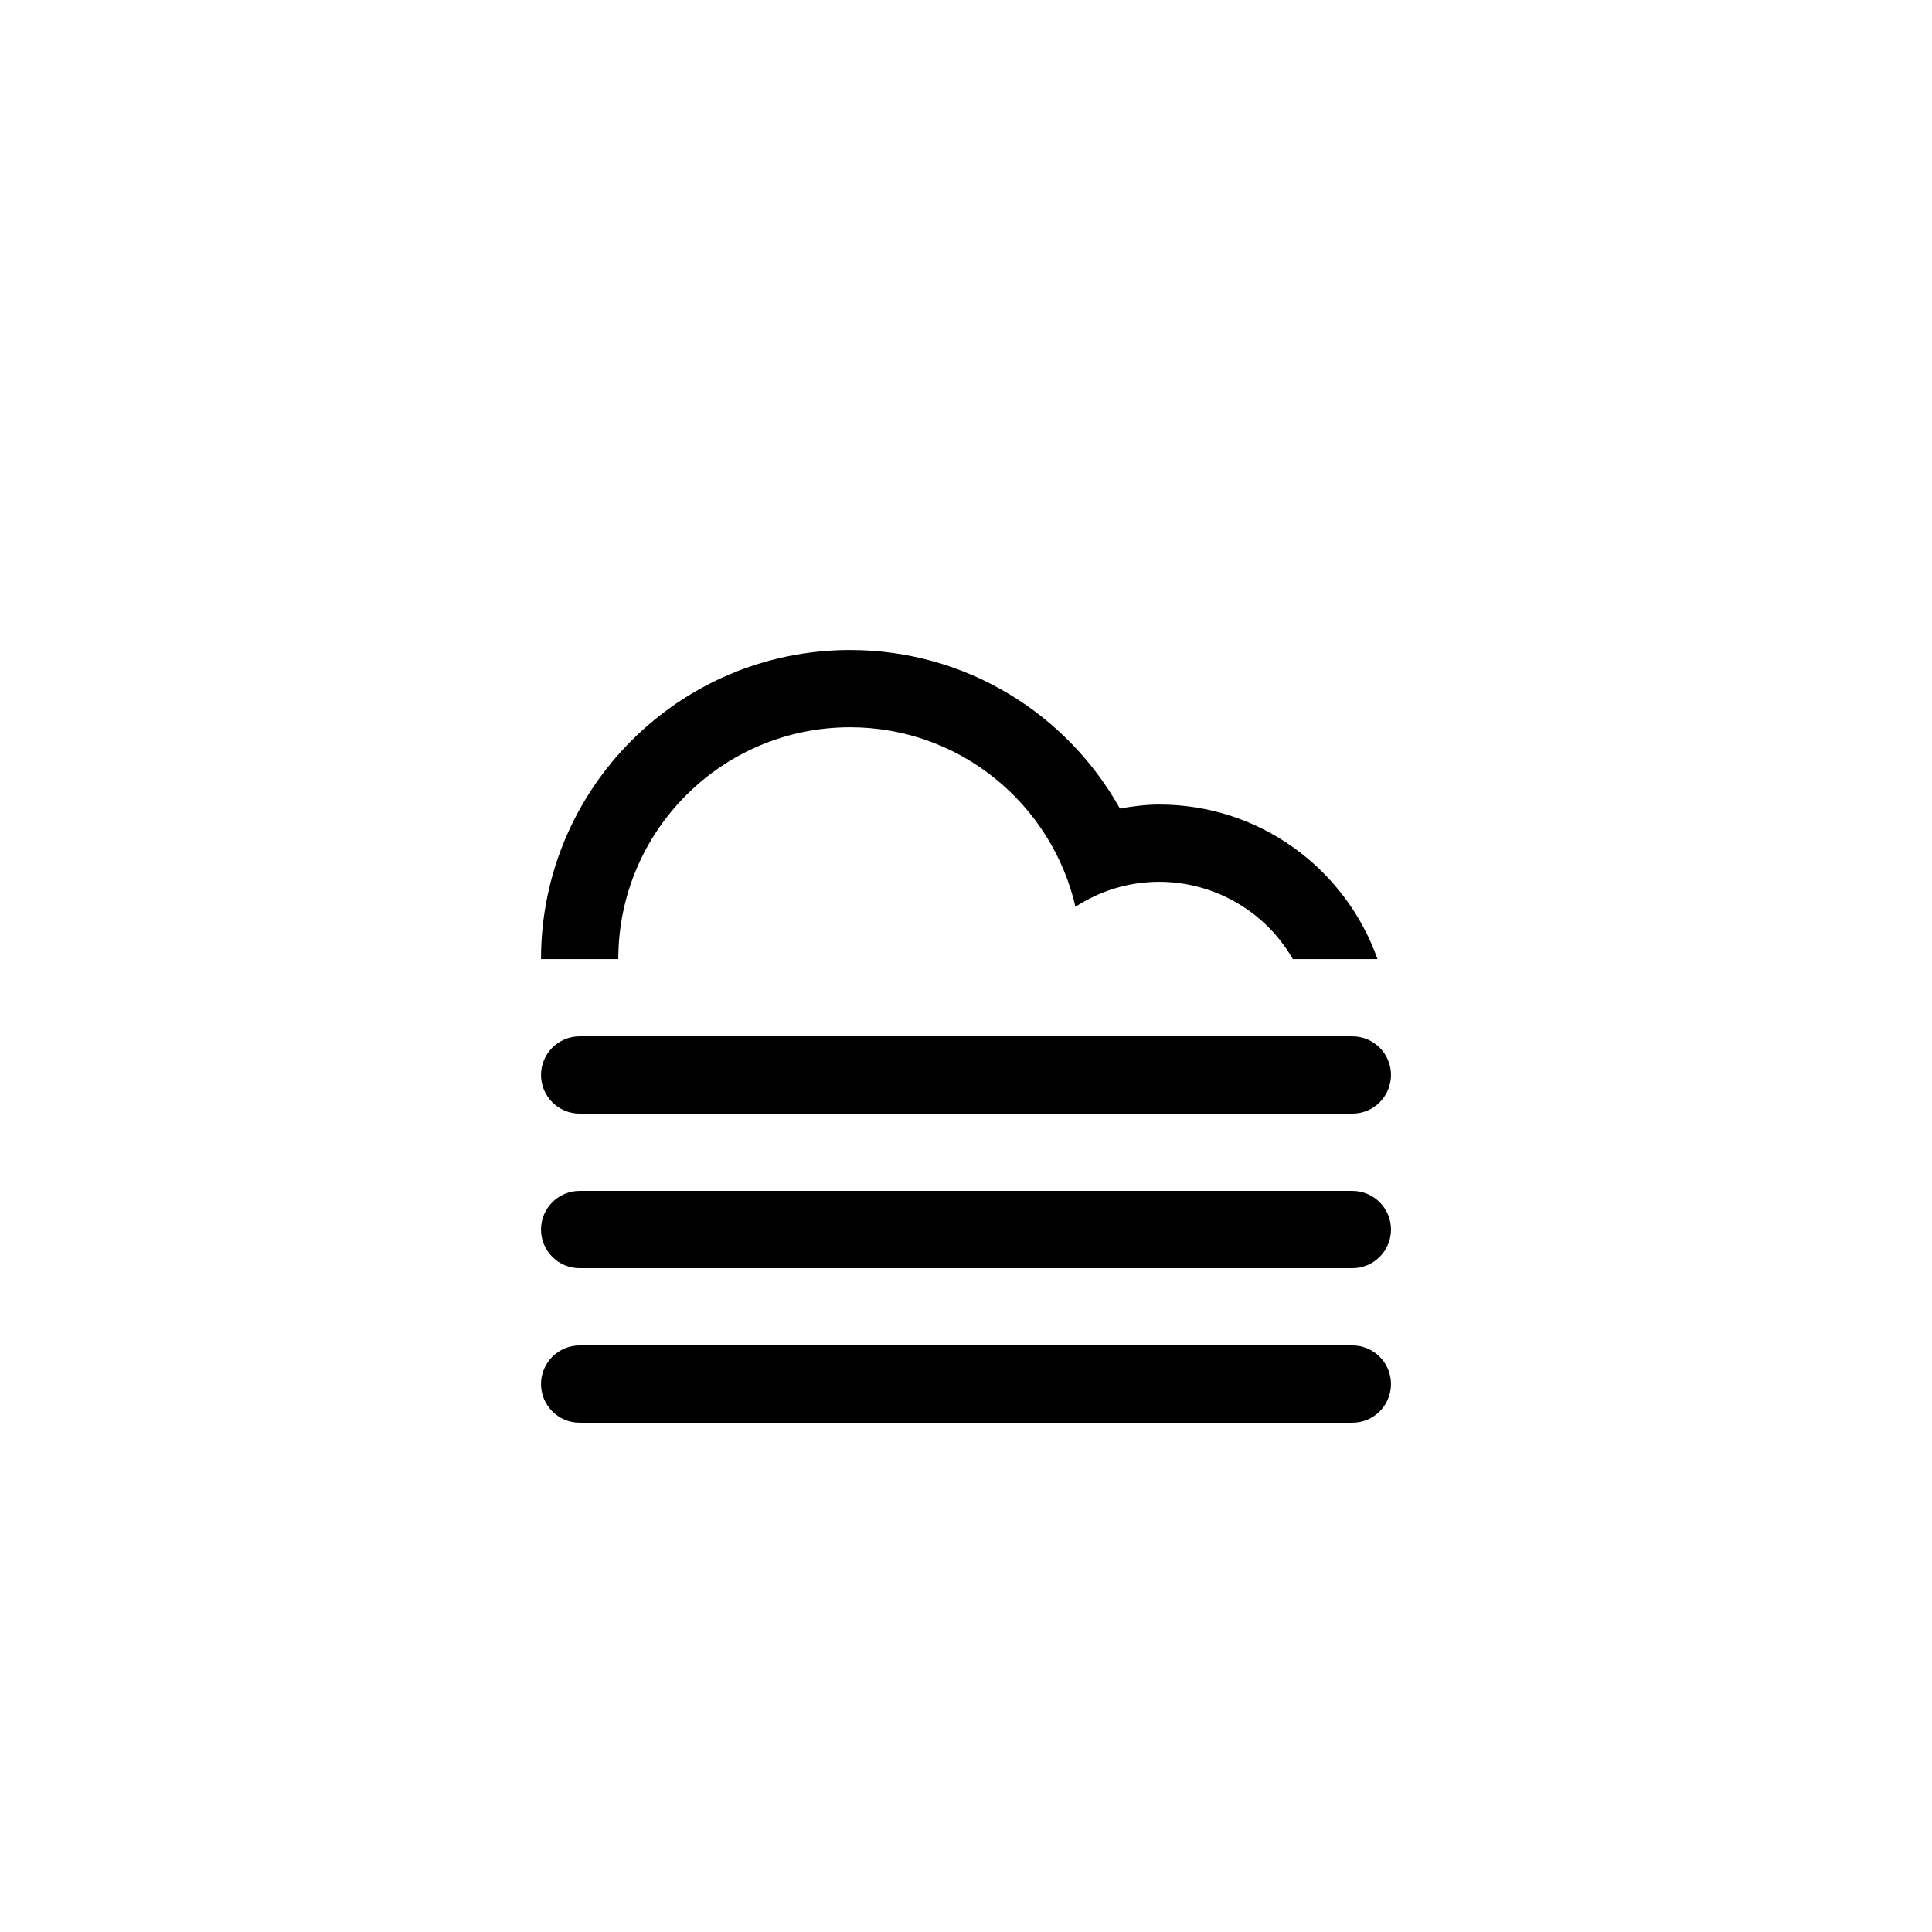
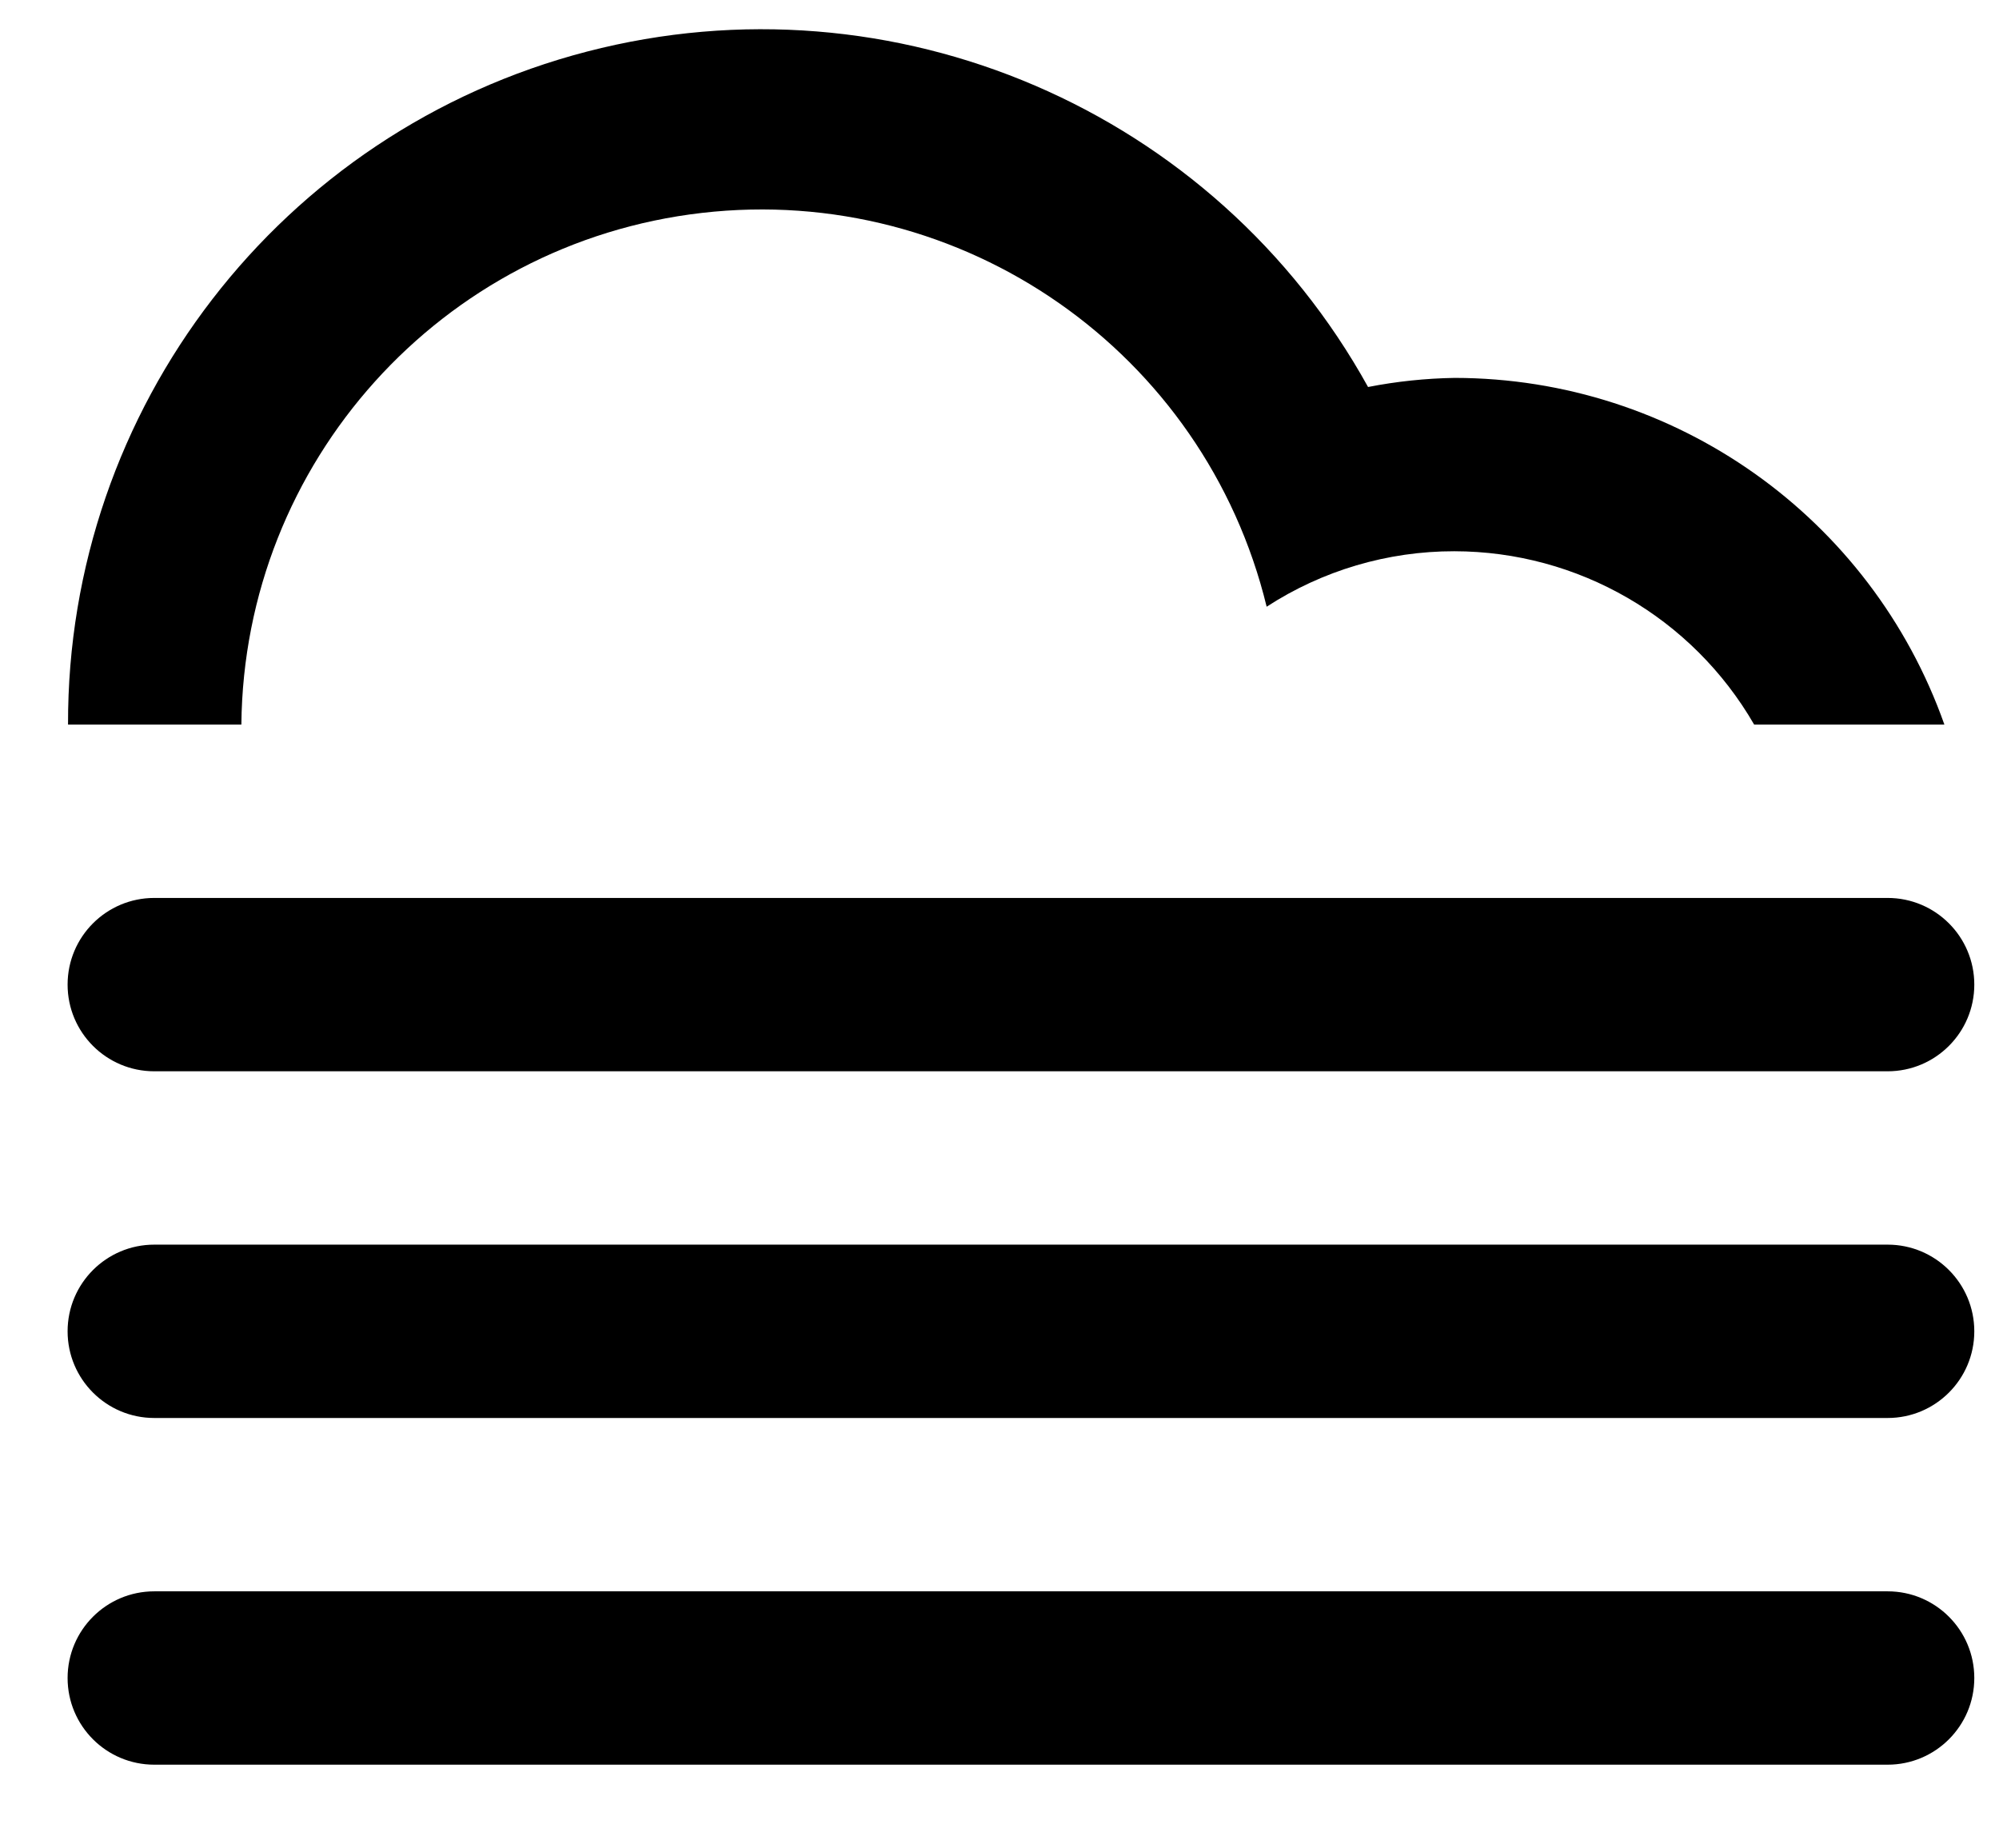
- <svg viewBox="0 0 100 100">
+ <svg data-name="Layer 1" viewBox="0 0 46.13 42.64">
  <defs />
-   <path fill-rule="evenodd" d="M69.998 65.641H30.003a2 2 0 010-4h39.995a2 2 0 010 4zm0-8H30.003a2 2 0 010-4h39.995a2 2 0 010 4zm-9.999-11.998c-1.601 0-3.083.48-4.333 1.291-1.232-5.317-5.974-9.291-11.665-9.291-6.626 0-11.998 5.373-11.998 12h-4c0-8.835 7.163-15.999 15.998-15.999 6.004 0 11.229 3.312 13.965 8.204.664-.113 1.337-.205 2.033-.205 5.222 0 9.652 3.342 11.301 8h-4.381a7.987 7.987 0 00-6.92-4zM30.003 69.639h39.995a2 2 0 010 4H30.003a2 2 0 010-4z" clip-rule="evenodd" />
+   <path fill-rule="evenodd" d="M43.56 32.72h-40a2 2 0 010-4h40a2 2 0 010 4zm0-8h-40a2 2 0 010-4h40a2 2 0 010 4zm-10-12A7.93 7.93 0 0029.23 14a12 12 0 00-23.66 2.72h-4a16 16 0 0130-7.79 11.36 11.36 0 012-.21 12 12 0 0111.3 8h-4.39a8 8 0 00-6.92-4zm-30 24h40a2 2 0 010 4h-40a2 2 0 010-4z" />
</svg>
